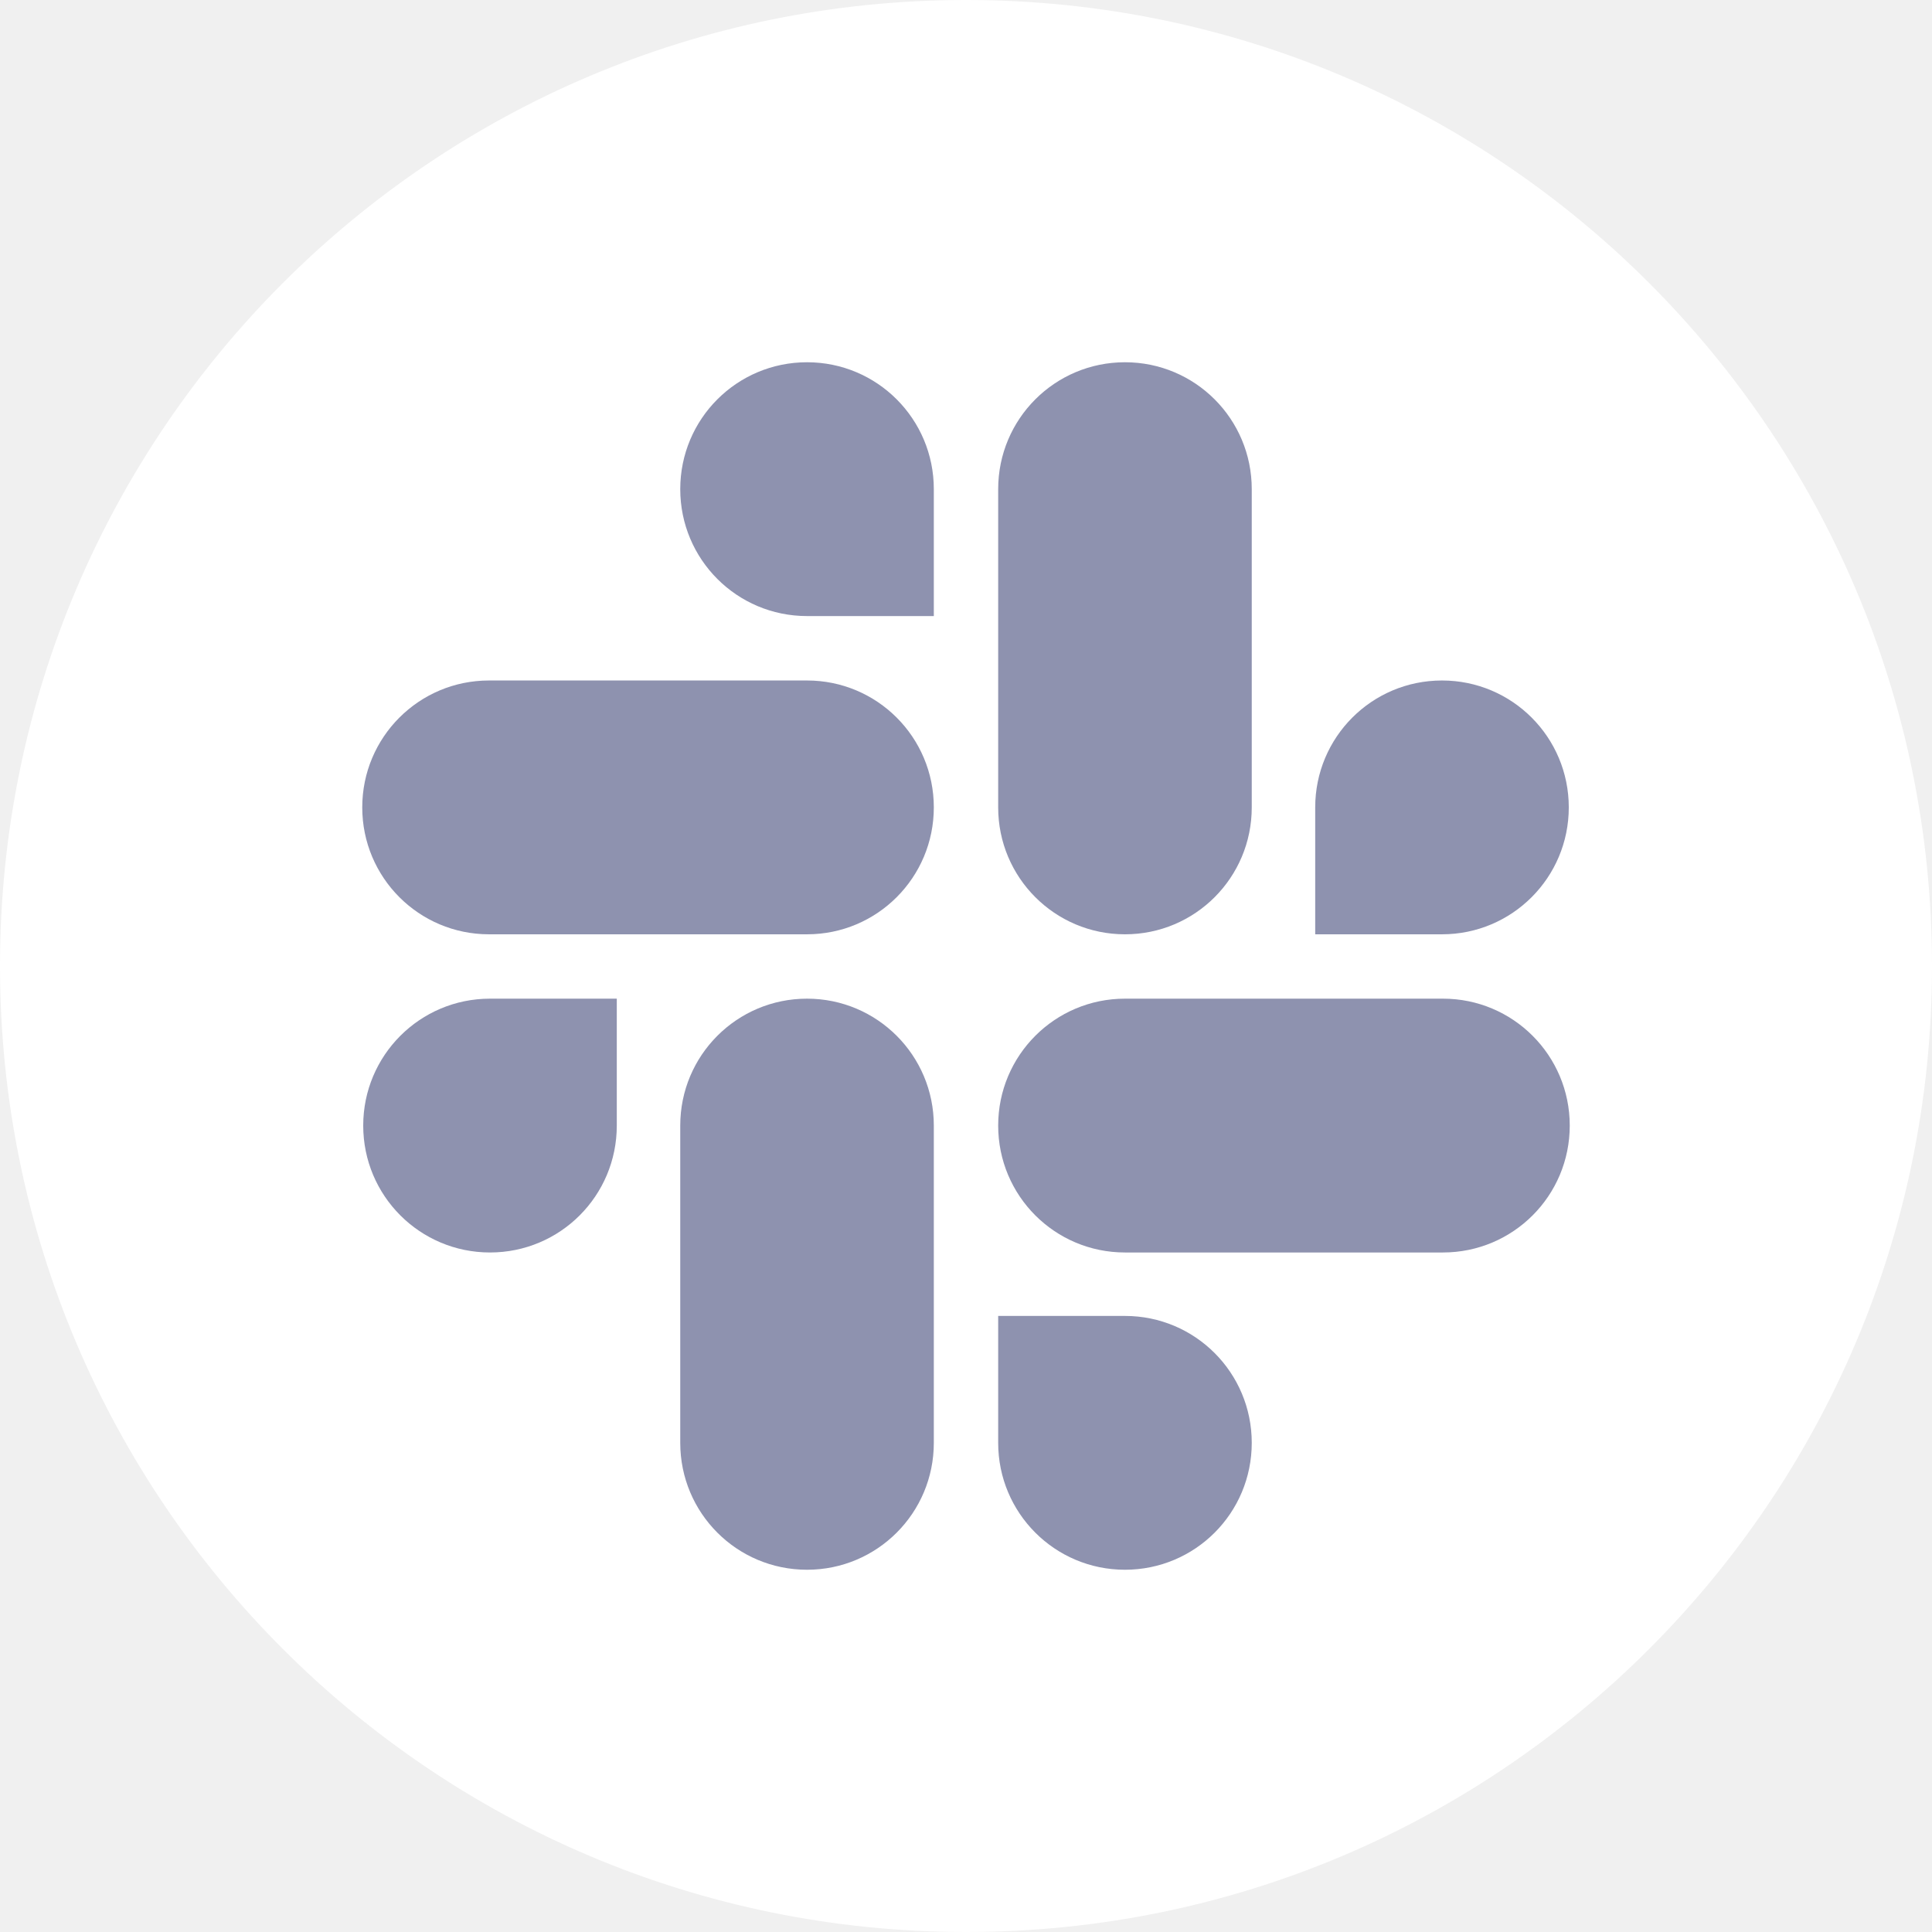
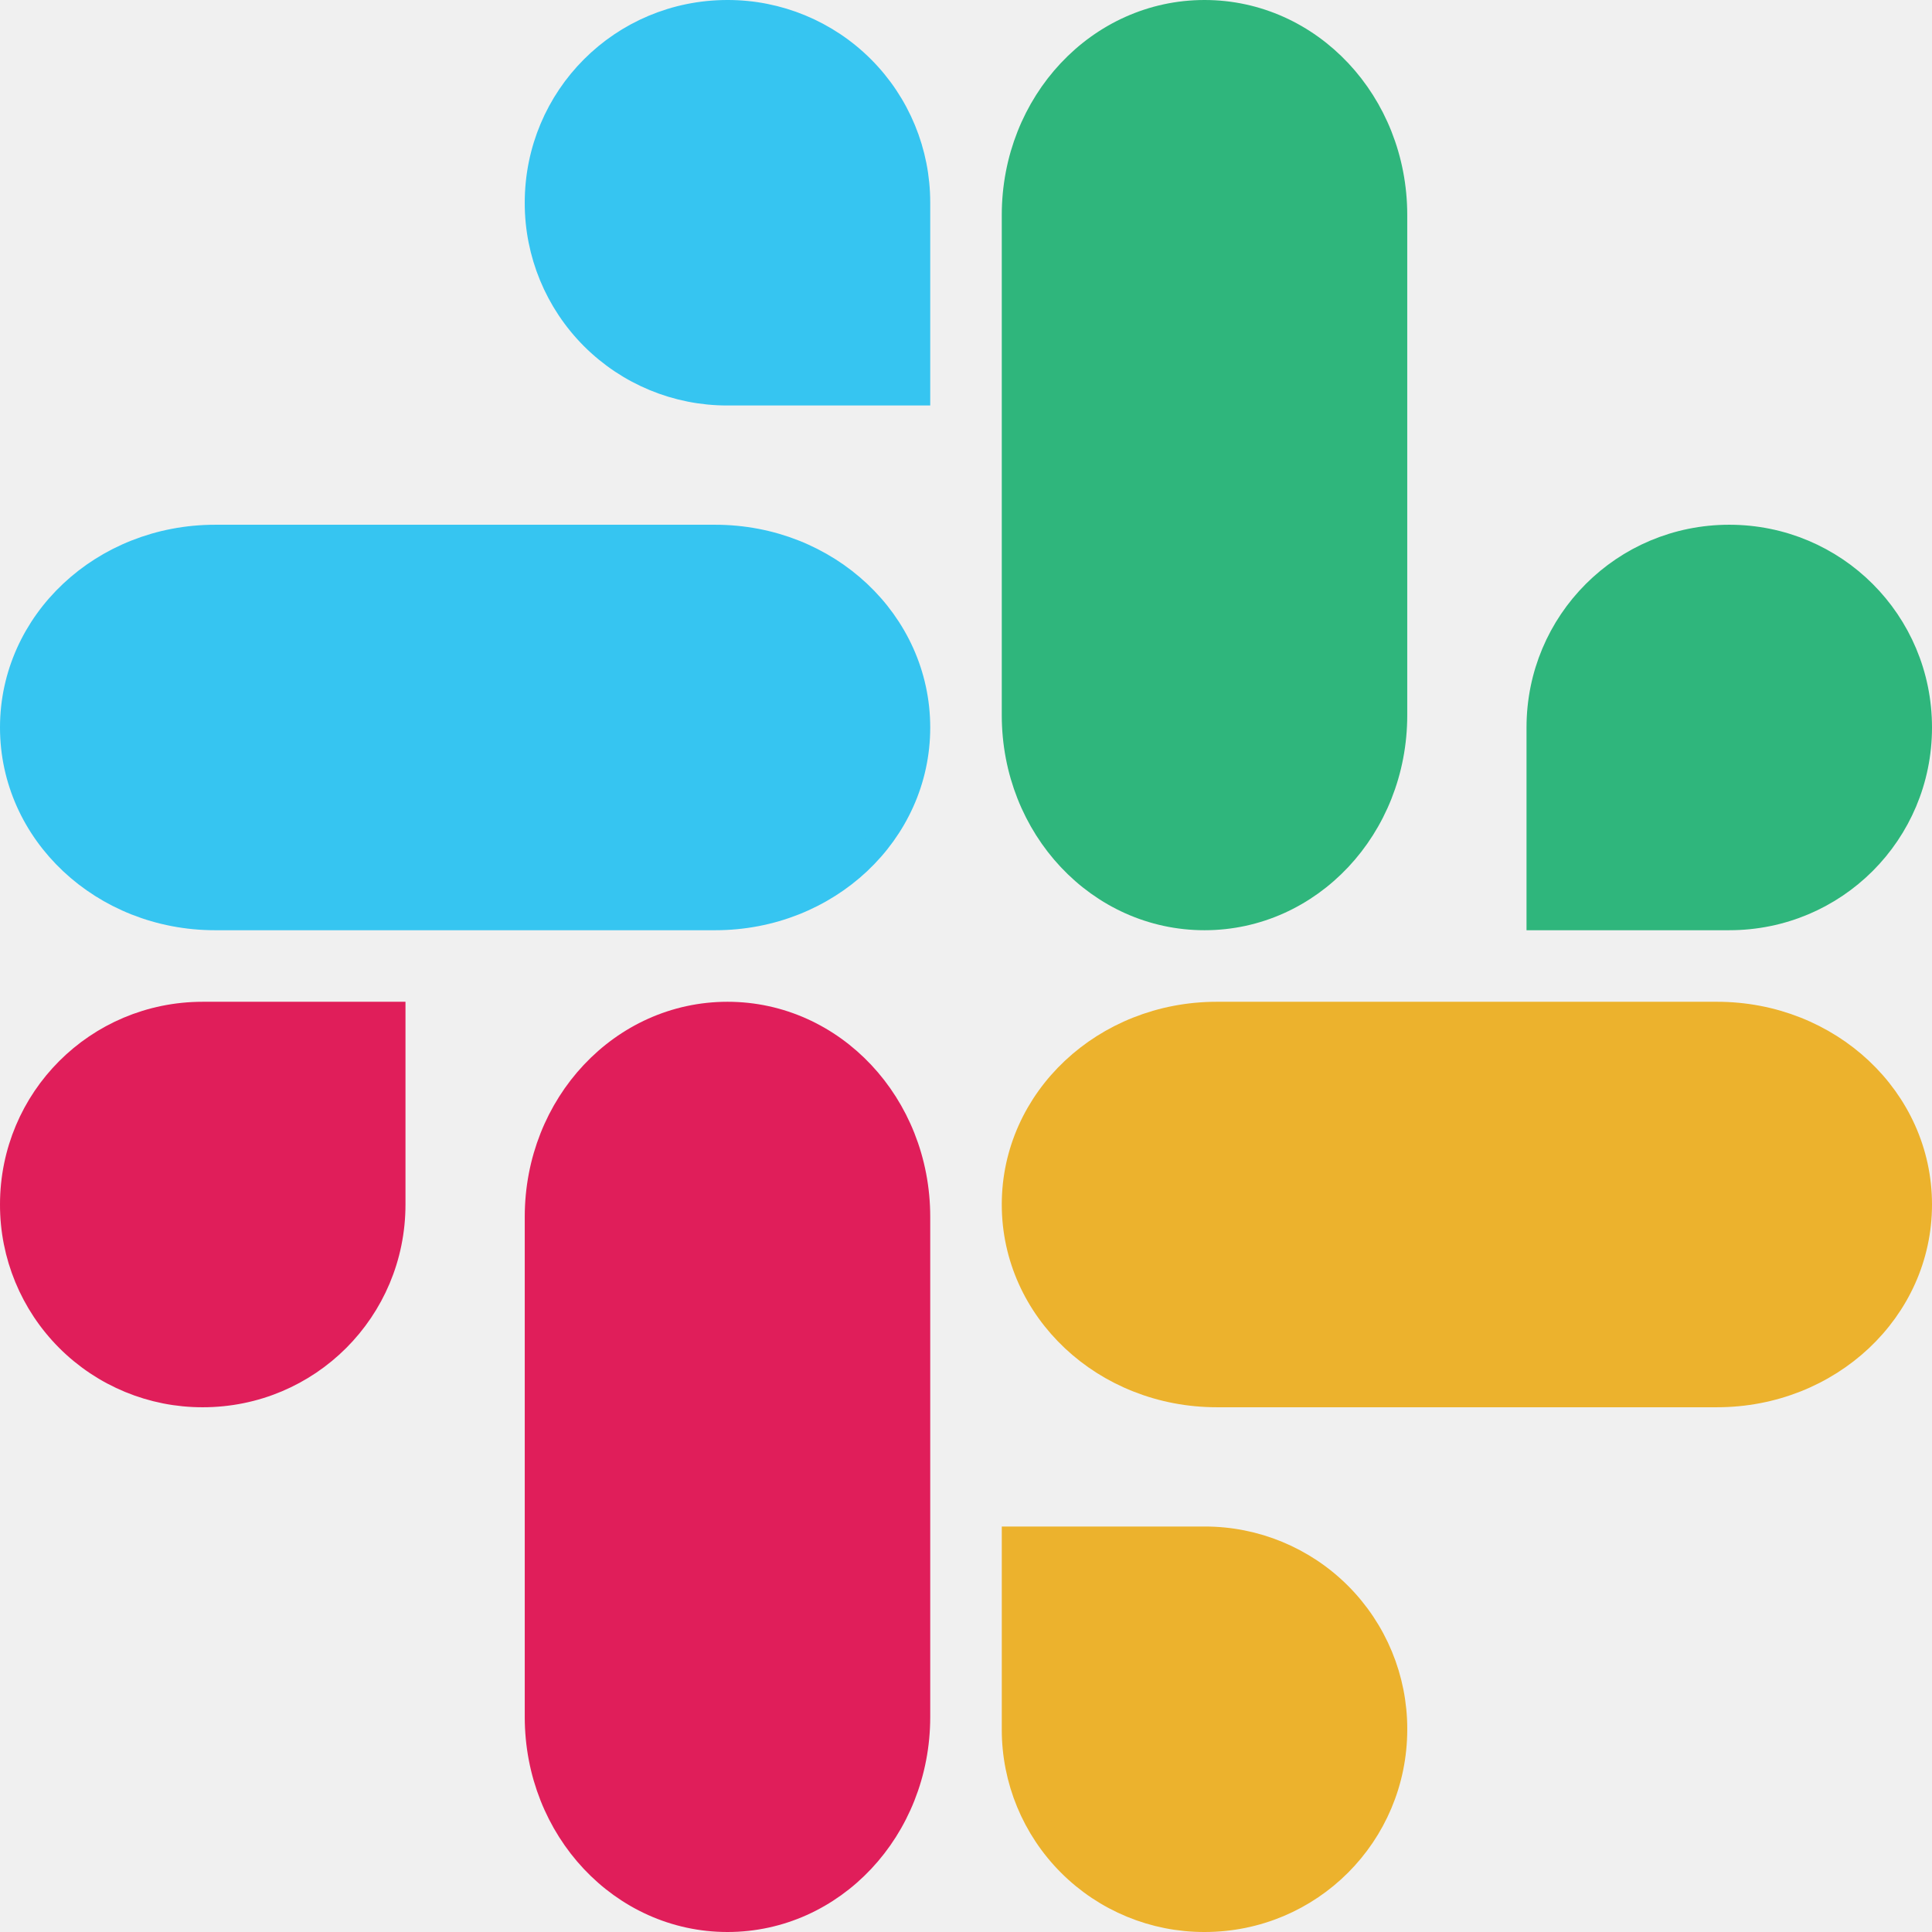
- <svg xmlns="http://www.w3.org/2000/svg" width="32" height="32" viewBox="0 0 32 32" fill="none">
-   <rect width="32" height="32" rx="16" fill="white" />
-   <path d="M10.216 18.643C10.216 19.806 9.278 20.745 8.116 20.745C6.955 20.745 6.016 19.806 6.016 18.643C6.016 17.481 6.955 16.541 8.116 16.541H10.216V18.643ZM11.267 18.643C11.267 17.481 12.205 16.541 13.367 16.541C14.528 16.541 15.467 17.481 15.467 18.643V23.898C15.467 25.061 14.528 26 13.367 26C12.205 26 11.267 25.061 11.267 23.898V18.643Z" fill="#8E92AF" />
-   <path d="M13.367 10.204C12.205 10.204 11.267 9.264 11.267 8.102C11.267 6.939 12.205 6 13.367 6C14.528 6 15.467 6.939 15.467 8.102V10.204H13.367ZM13.367 11.271C14.528 11.271 15.467 12.21 15.467 13.373C15.467 14.535 14.528 15.475 13.367 15.475H8.1C6.939 15.475 6 14.535 6 13.373C6 12.21 6.939 11.271 8.1 11.271H13.367Z" fill="#8E92AF" />
-   <path d="M21.784 13.373C21.784 12.21 22.722 11.271 23.884 11.271C25.045 11.271 25.984 12.21 25.984 13.373C25.984 14.535 25.045 15.475 23.884 15.475H21.784V13.373ZM20.733 13.373C20.733 14.535 19.795 15.475 18.633 15.475C17.472 15.475 16.533 14.535 16.533 13.373V8.102C16.533 6.939 17.472 6 18.633 6C19.795 6 20.733 6.939 20.733 8.102V13.373Z" fill="#8E92AF" />
-   <path d="M18.633 21.796C19.795 21.796 20.733 22.736 20.733 23.898C20.733 25.061 19.795 26 18.633 26C17.472 26 16.533 25.061 16.533 23.898V21.796H18.633ZM18.633 20.745C17.472 20.745 16.533 19.806 16.533 18.643C16.533 17.481 17.472 16.541 18.633 16.541H23.9C25.061 16.541 26 17.481 26 18.643C26 19.806 25.061 20.745 23.9 20.745H18.633Z" fill="#8E92AF" />
+ <svg xmlns="http://www.w3.org/2000/svg" width="64" height="64" version="1.1" id="svg20" style="fill:#ffffff;fill-rule:evenodd;stroke:#000000;stroke-linecap:round;stroke-linejoin:round">
+   <defs id="defs24" />
+   <path d="m 17.778,40.31 c 0,-3.728 2.819,-6.73 6.321,-6.73 3.502,0 6.321,3.001 6.321,6.73 v 16.565 c 0,3.728 -2.819,6.73 -6.321,6.73 -3.502,0 -6.321,-3.002 -6.321,-6.73 z" id="path2" style="fill:#e01e5a;stroke:#e01e5a;stroke-width:0.79" />
+   <path d="m 40.31,46.222 c -3.728,0 -6.73,-2.819 -6.73,-6.321 0,-3.502 3.001,-6.321 6.73,-6.321 H 56.875 c 3.728,0 6.73,2.819 6.73,6.321 0,3.502 -3.001,6.321 -6.73,6.321 z" id="path4" style="fill:#ecb22d;stroke:#ecb22d;stroke-width:0.79" />
+   <path d="m 33.58,7.125 c 0,-3.728 2.819,-6.73 6.321,-6.73 3.502,0 6.321,3.001 6.321,6.73 V 23.69 c 0,3.728 -2.819,6.73 -6.321,6.73 -3.502,0 -6.321,-3.001 -6.321,-6.73 z" id="path6" style="fill:#2fb67c;stroke:#2fb67c;stroke-width:0.79" />
+   <path d="m 7.125,30.42 c -3.728,0 -6.73,-2.819 -6.73,-6.321 0,-3.502 3.001,-6.321 6.73,-6.321 H 23.69 c 3.728,0 6.73,2.819 6.73,6.321 0,3.502 -3.001,6.321 -6.73,6.321 z" id="path8" style="fill:#36c5f1;stroke:#36c5f1;stroke-width:0.79" />
+   <g id="g18" style="stroke-linejoin:miter" transform="matrix(0.7901233,0,0,0.7901233,-0.395047,-0.3950612)">
+     <path d="m 43,73 a 7.983,7.983 0 0 0 8,8 c 4.432,0 8,-3.568 8,-8 a 7.983,7.983 0 0 0 -8,-8 h -8 z" id="path10" style="fill:#ecb22d;stroke:#ecb22d" />
+     <path d="m 73,39 h -8 v -8 c 0,-4.432 3.568,-8 8,-8 4.432,0 8,3.568 8,8 0,4.432 -3.568,8 -8,8 z" id="path12" style="fill:#2fb67c;stroke:#2fb67c" />
+     <path d="m 9,43 h 8 v 8 c 0,4.432 -3.568,8 -8,8 A 7.983,7.983 0 0 1 1,51 c 0,-4.432 3.568,-8 8,-8 z" id="path14" style="fill:#e01e5a;stroke:#e01e5a" />
+     <path d="m 39,9 v 8 H 31 A 7.983,7.983 0 0 1 23,9 c 0,-4.432 3.568,-8 8,-8 a 7.983,7.983 0 0 1 8,8 z" id="path16" style="fill:#36c5f1;stroke:#36c5f1" />
+   </g>
</svg>
